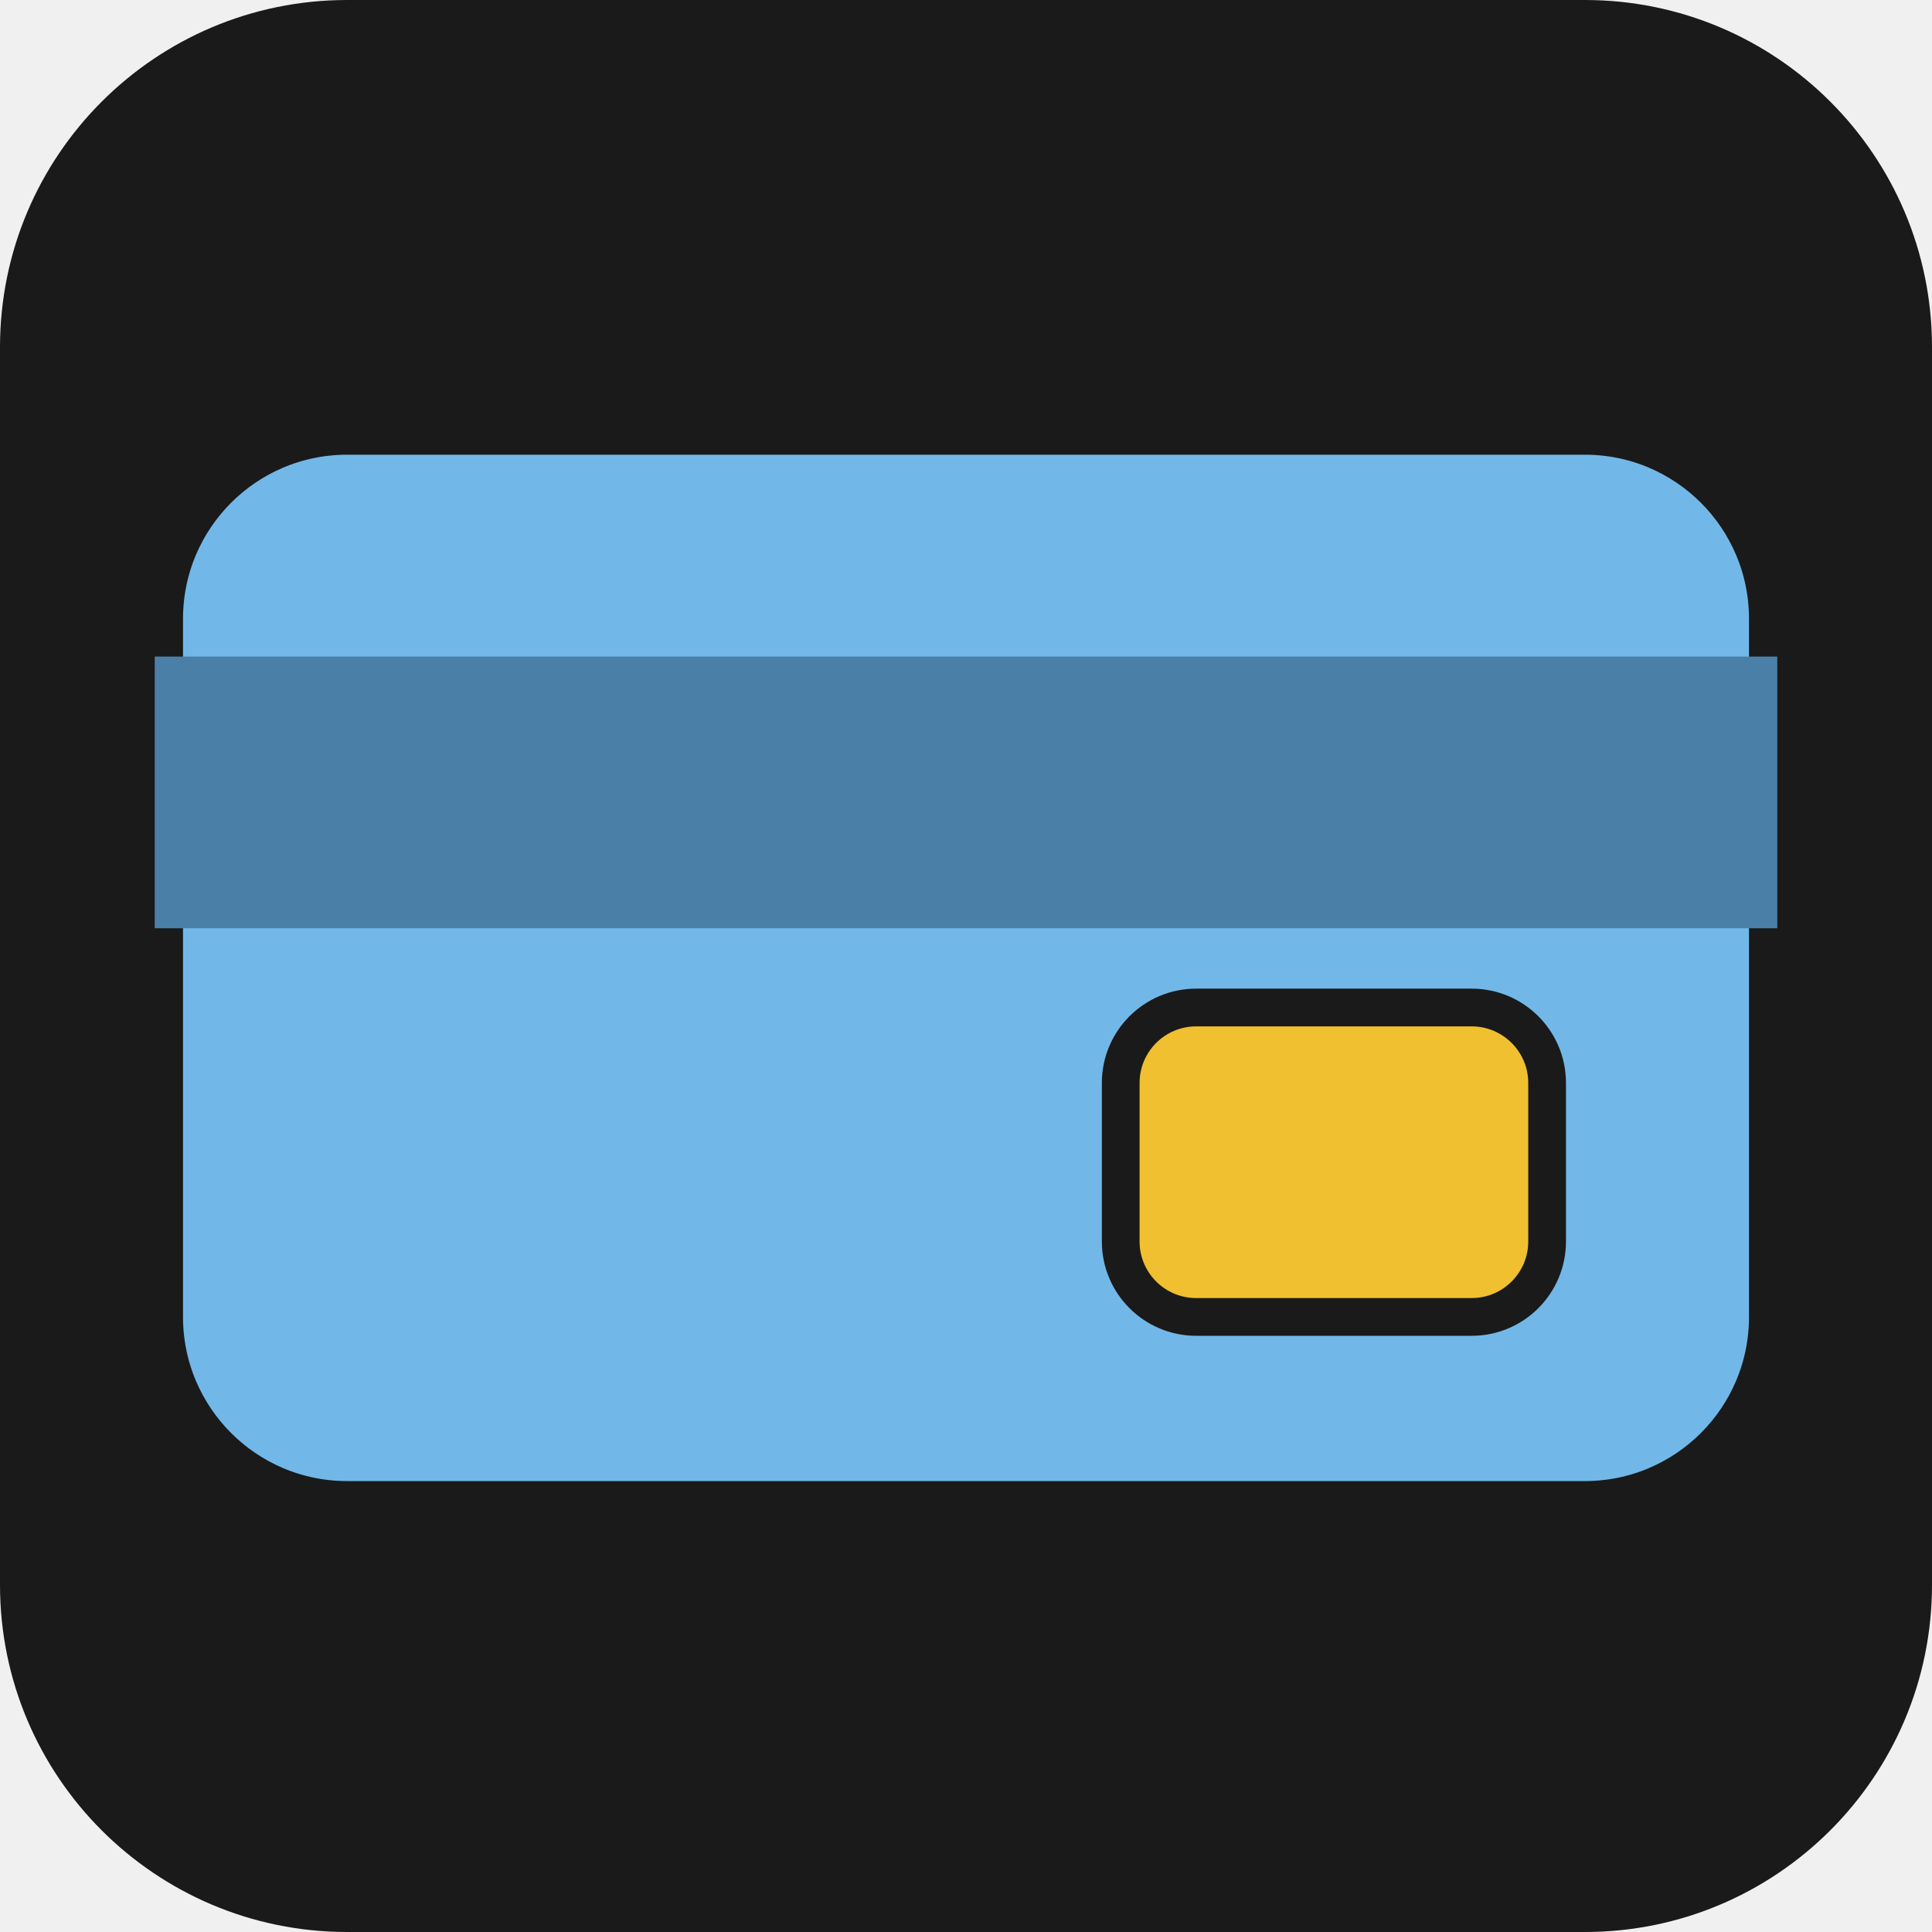
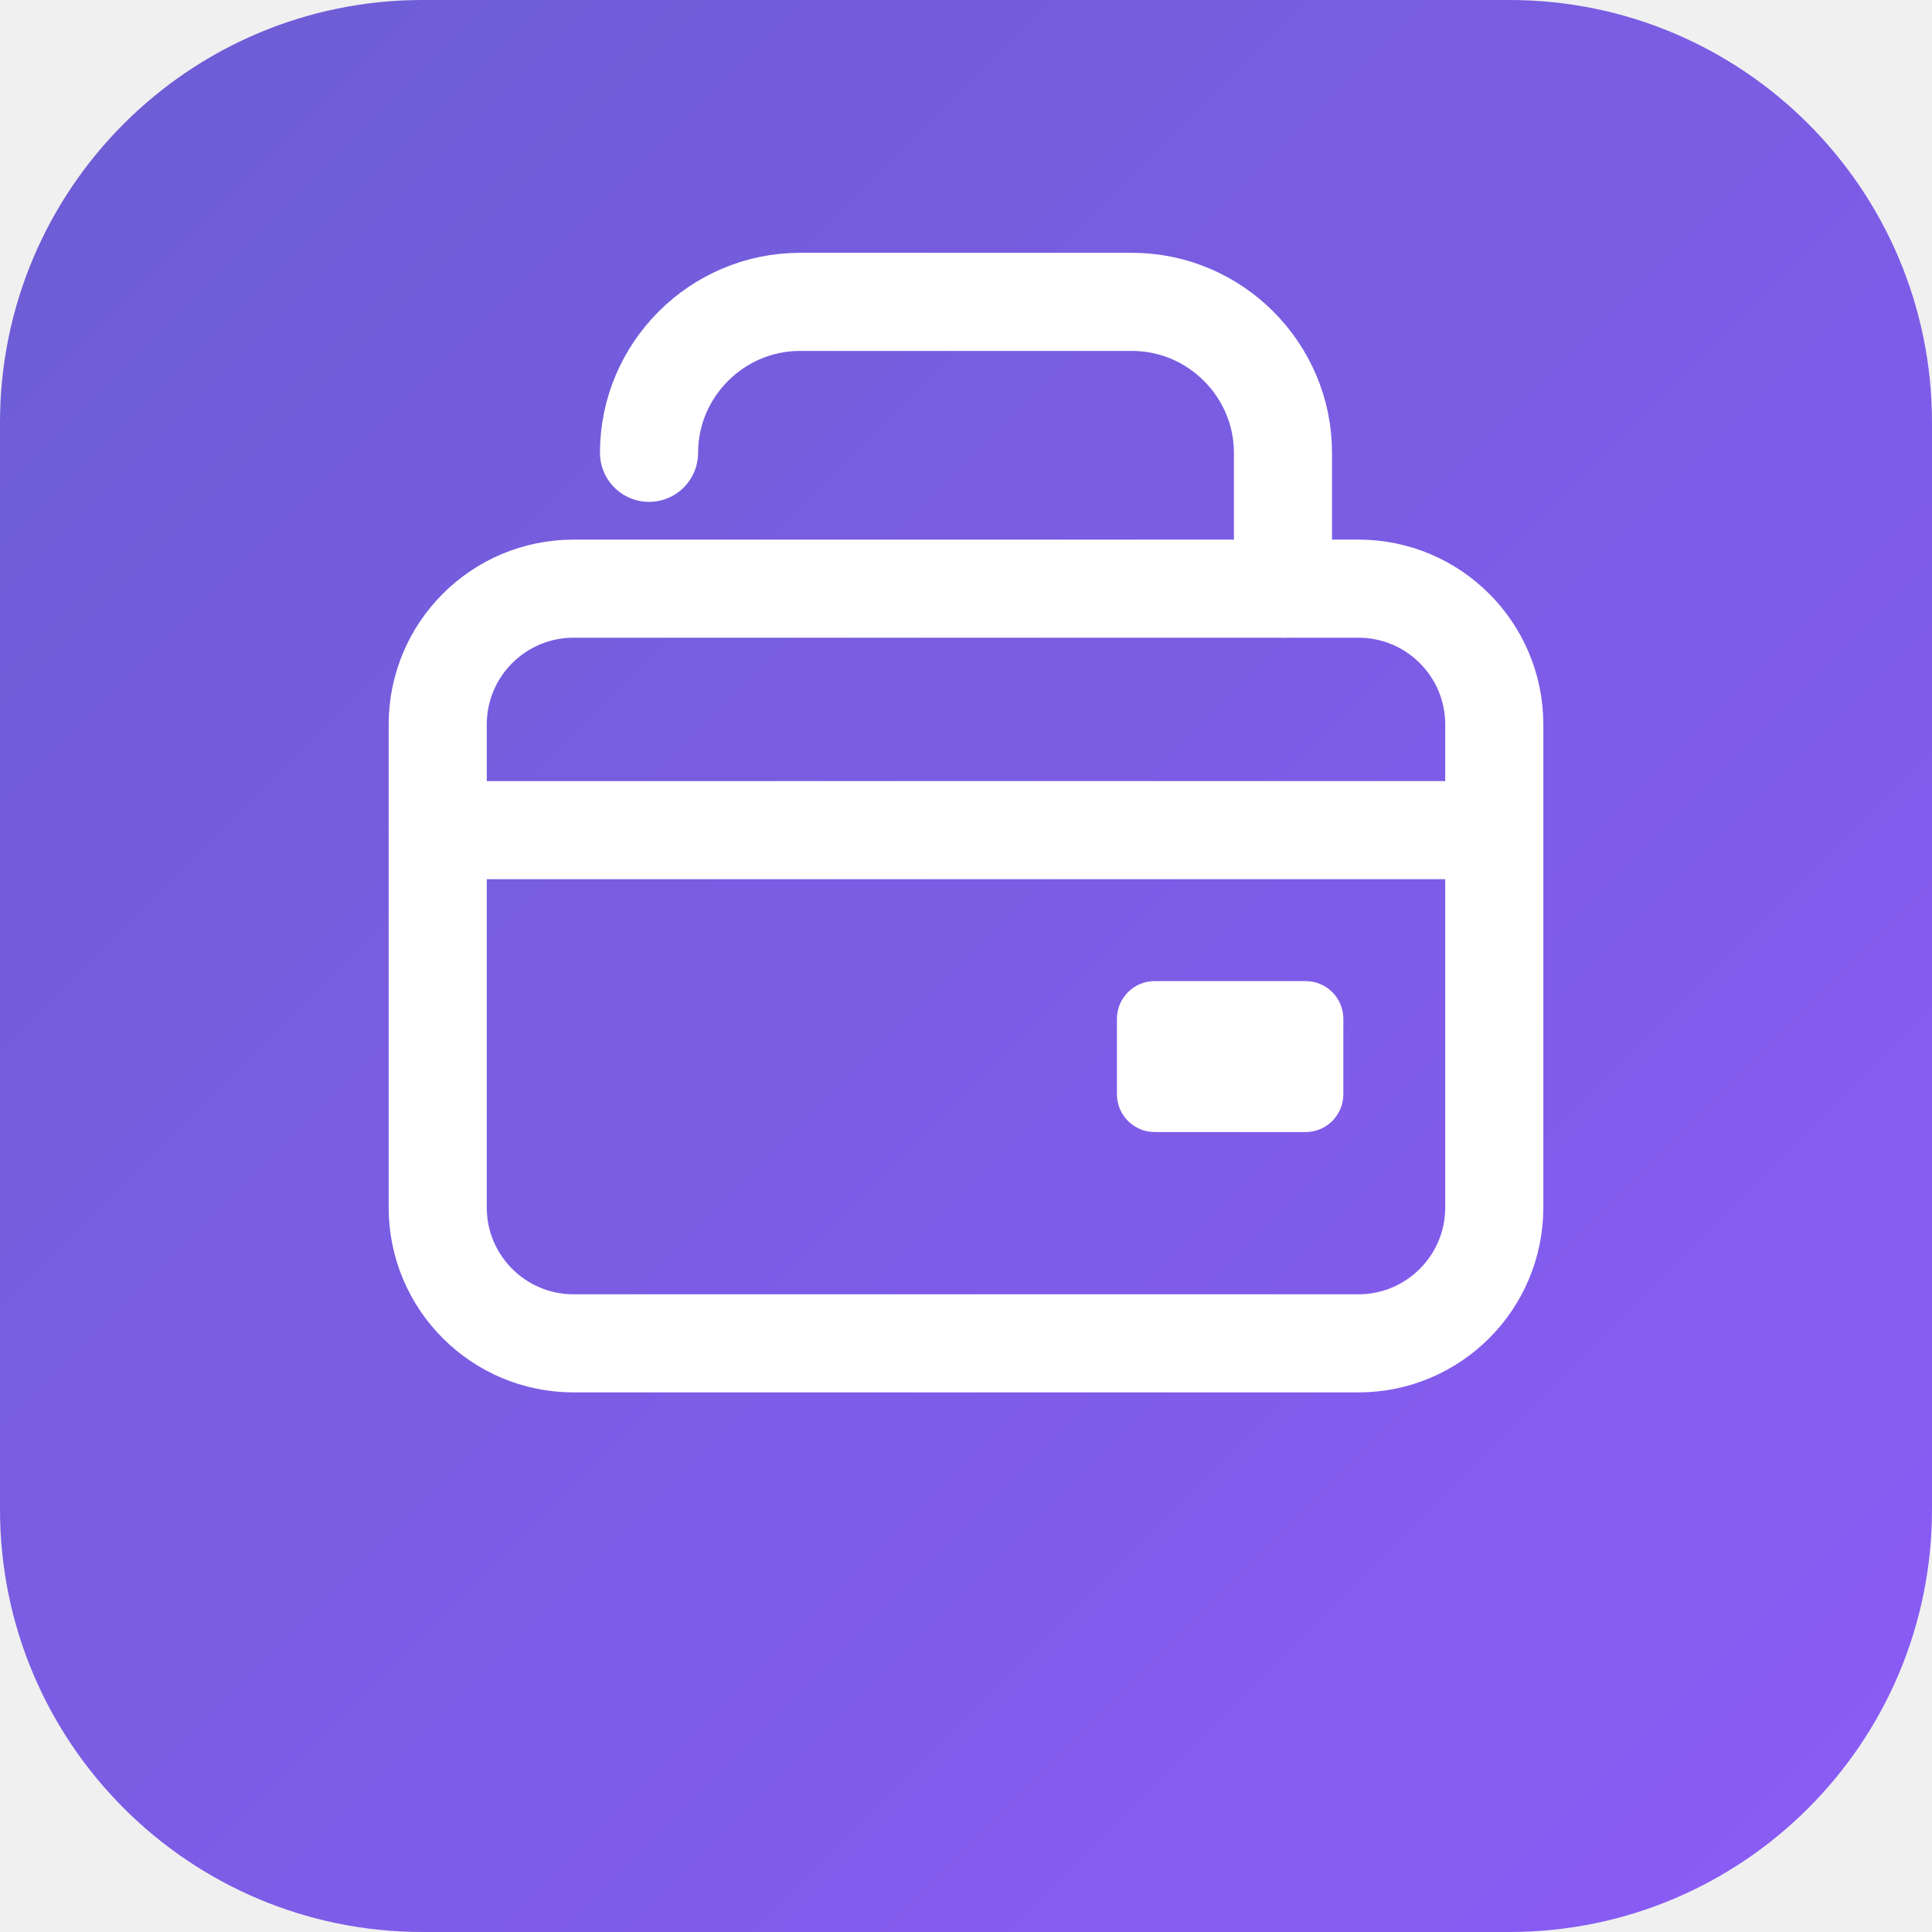
<svg xmlns="http://www.w3.org/2000/svg" viewBox="0 0 512 512">
-   <rect width="512" height="512" rx="92" fill="#1a1a1a" />
-   <rect x="41" y="113" width="430" height="287" rx="51" fill="#71b8e8" stroke="#1a1a1a" stroke-width="15" />
-   <rect x="41" y="174" width="430" height="72" fill="#4a7fa8" />
-   <rect x="297" y="267" width="113" height="82" rx="20" fill="#f0c030" stroke="#1a1a1a" stroke-width="10" />
+   <defs>
+     <linearGradient id="bg" x1="0" y1="0" x2="1" y2="1">
+       <stop offset="0%" stop-color="#6c5dd3" />
+       <stop offset="100%" stop-color="#8b5cf6" />
+     </linearGradient>
+   </defs>
+   <rect width="512" height="512" rx="112" fill="url(#bg)" />
+   <g fill="none" stroke="#fff" stroke-width="26" stroke-linecap="round" stroke-linejoin="round">
+     <rect x="116" y="156" width="280" height="200" rx="36" />
+     <path d="M116 220h280" />
+     <rect x="296" y="260" width="60" height="40" rx="10" fill="#fff" stroke="none" />
+     <path d="M172 120c0-22 18-40 40-40h88c22 0 40 18 40 40v36" />
+   </g>
</svg>
